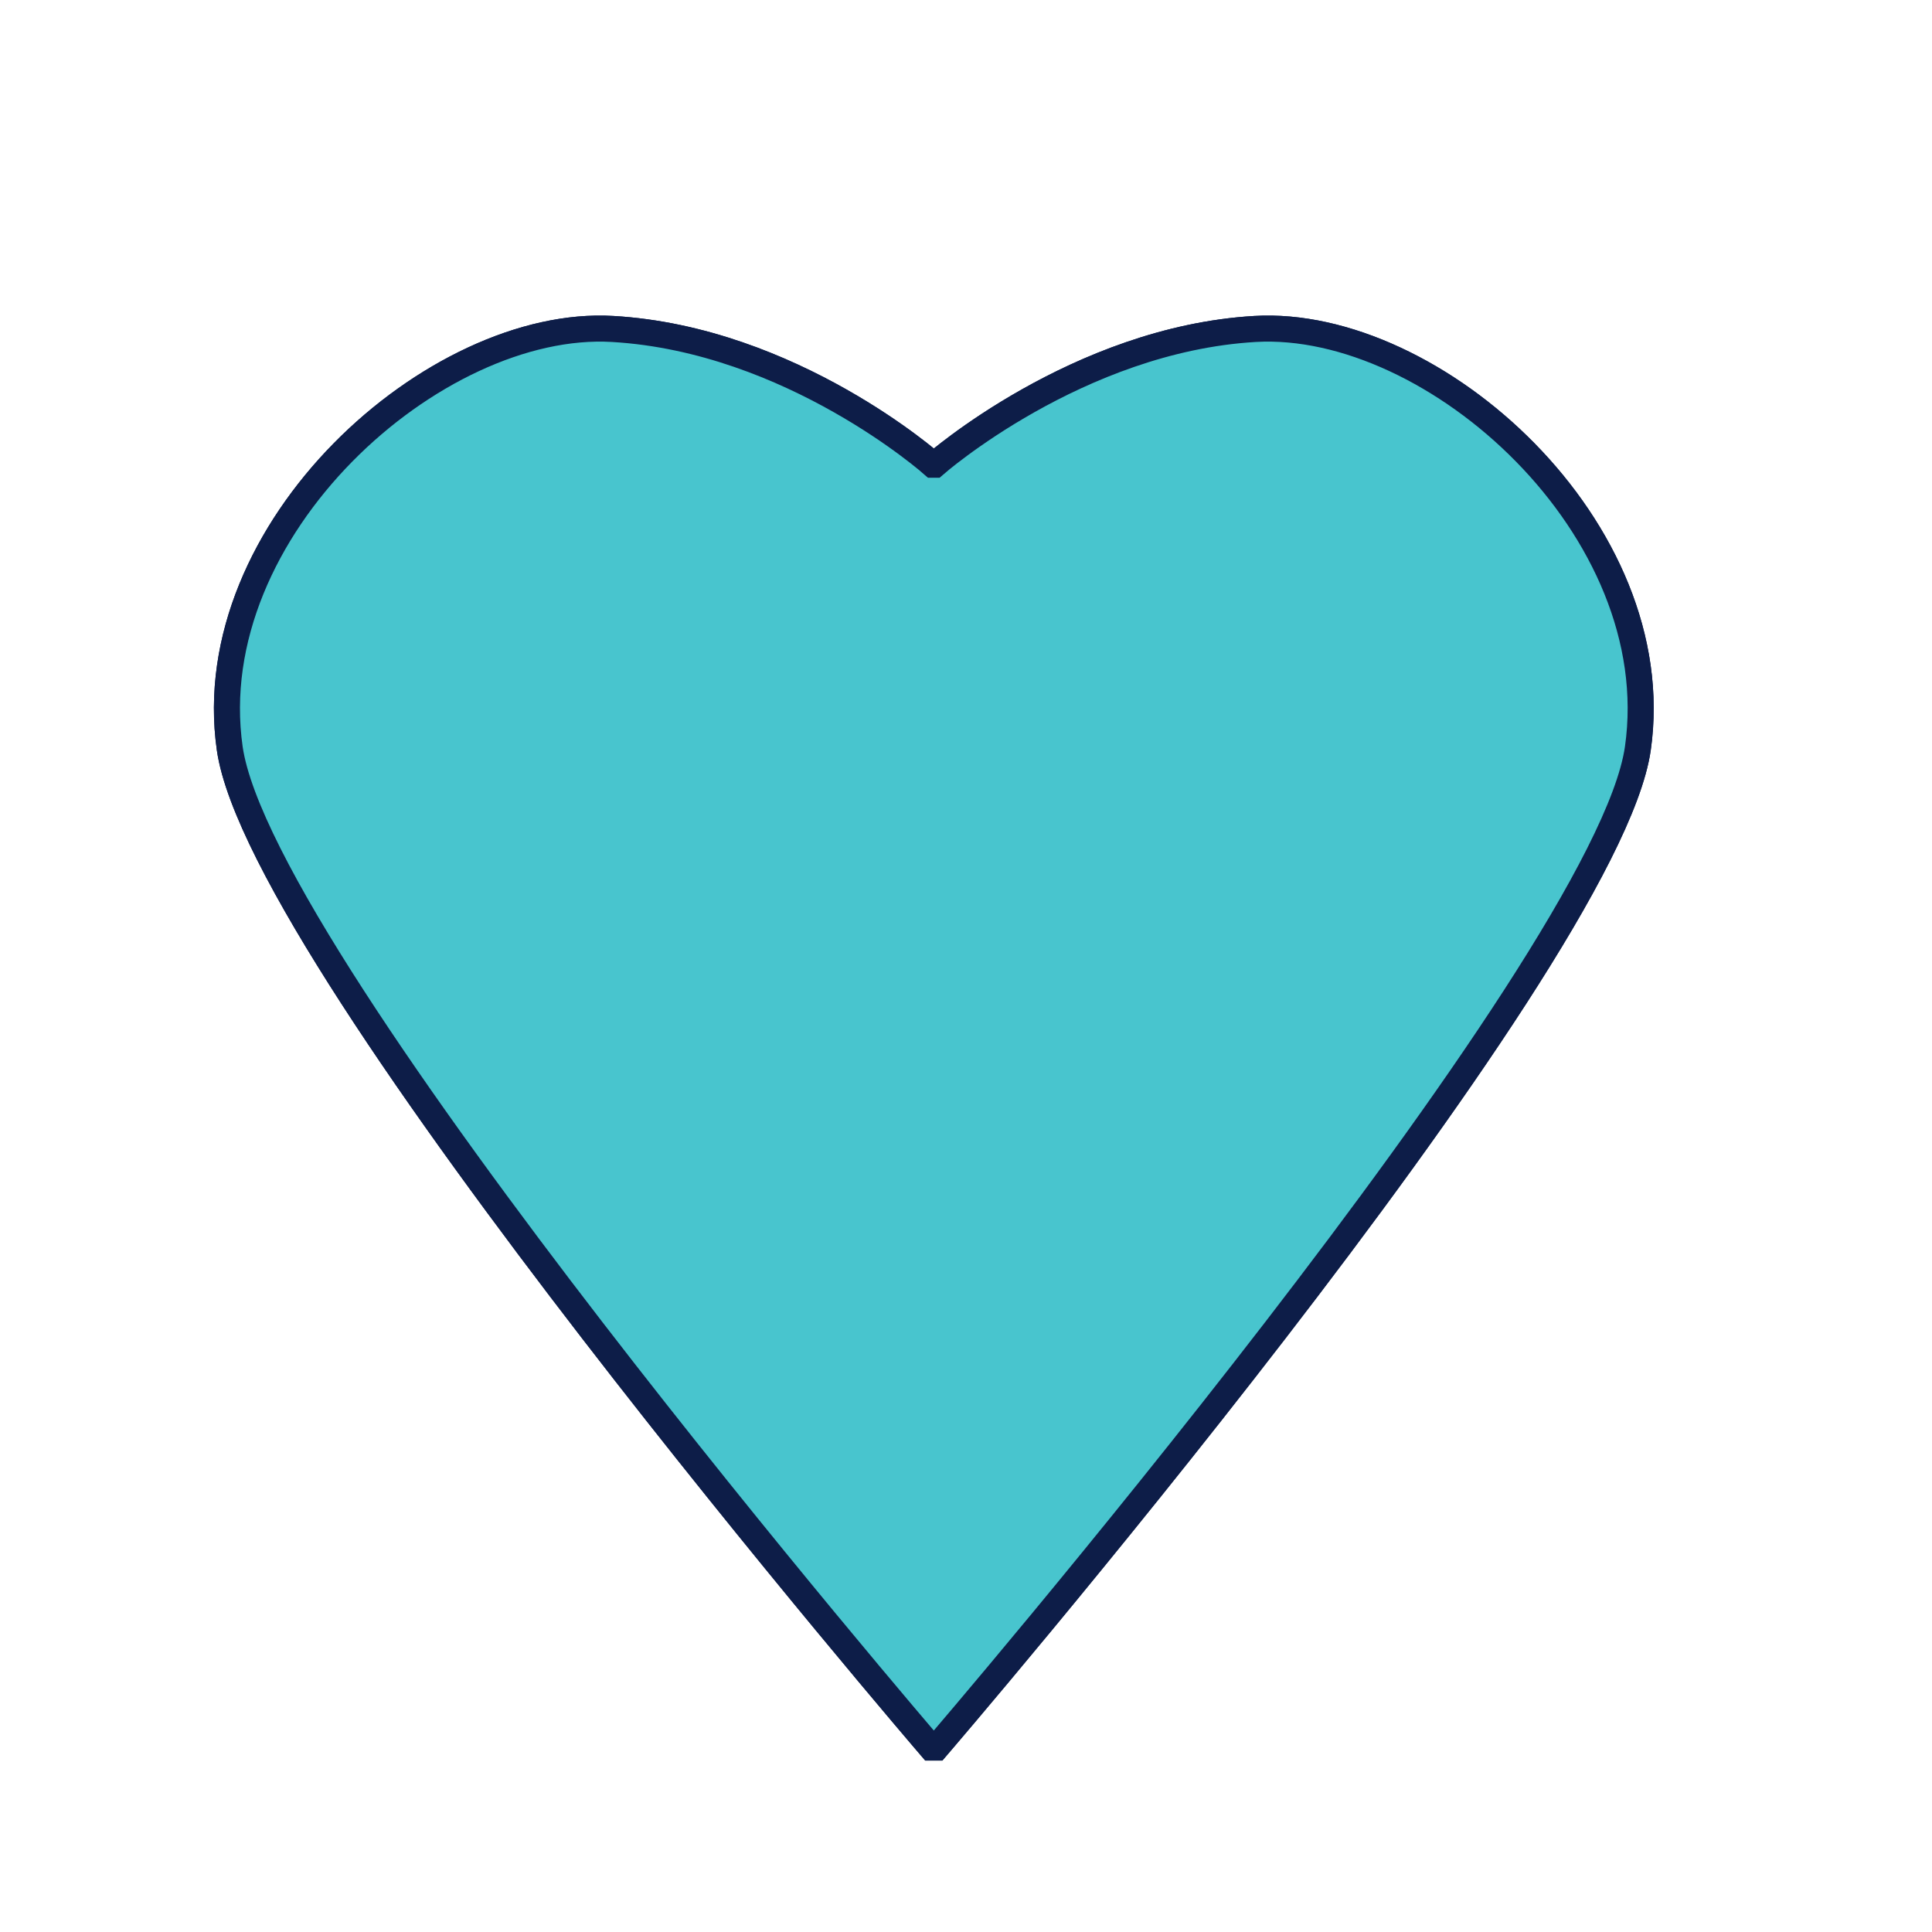
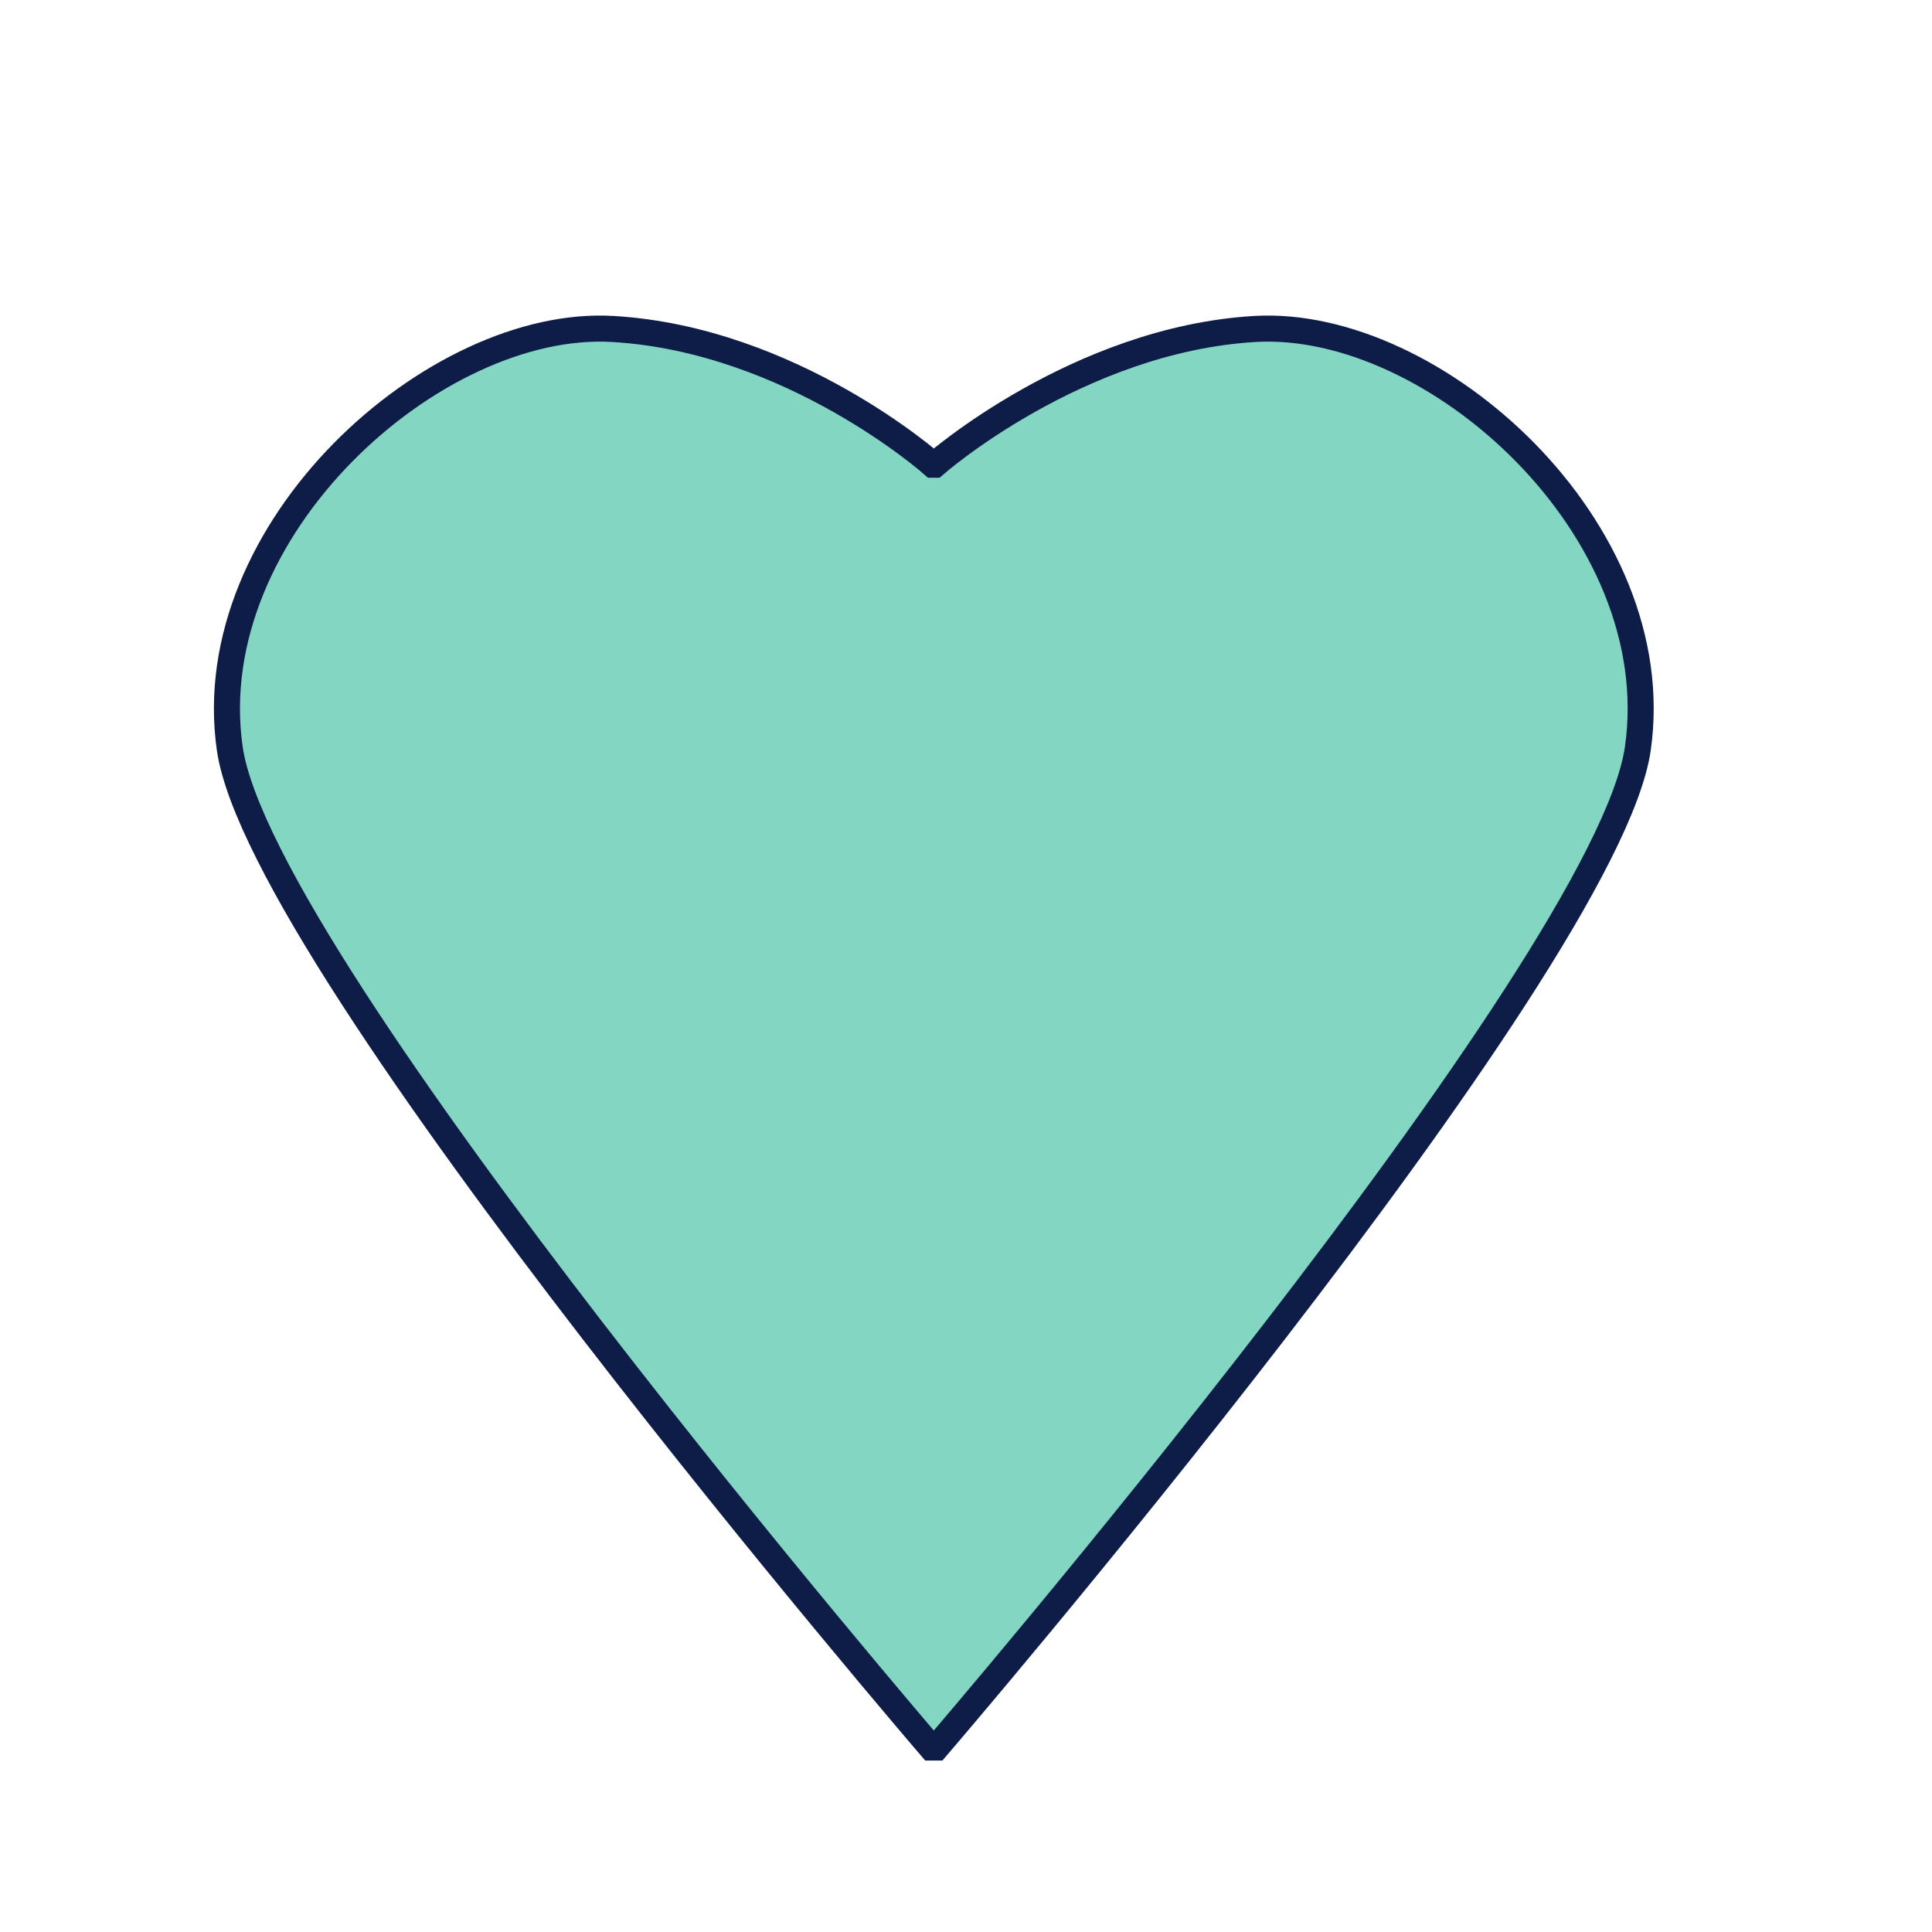
<svg xmlns="http://www.w3.org/2000/svg" class="{{ include.class }}" width="111" height="111" viewBox="0 0 111 111">
-   <path fill="#48C5CE" stroke="#0D1D48" stroke-width="1.497" stroke-miterlimit="10" d="M53.8 100.4S92.3 55.6 94.1 43s-11.7-24.7-22-24.1c-10.2.6-18.4 7.8-18.4 7.8h-.1s-8.1-7.2-18.4-7.8C25 18.3 11.4 30.4 13.2 43s40.3 57.4 40.3 57.4h.3z" />
-   <path fill="#48C5CE" stroke="#0D1D48" stroke-width="1.497" stroke-miterlimit="10" d="M53.8 100.4S92.3 55.6 94.1 43s-11.7-24.7-22-24.1c-10.2.6-18.4 7.8-18.4 7.8h-.1s-8.1-7.2-18.4-7.8C25 18.3 11.4 30.4 13.2 43s40.3 57.4 40.3 57.4h.3z" />
+   <path fill="#83D6C1" stroke="#0D1D48" stroke-width="1.497" stroke-miterlimit="10" d="M53.8 100.4S92.3 55.6 94.1 43s-11.7-24.7-22-24.1c-10.2.6-18.4 7.8-18.4 7.8h-.1s-8.1-7.2-18.4-7.8C25 18.3 11.4 30.4 13.2 43s40.3 57.4 40.3 57.4h.3z" />
</svg>
